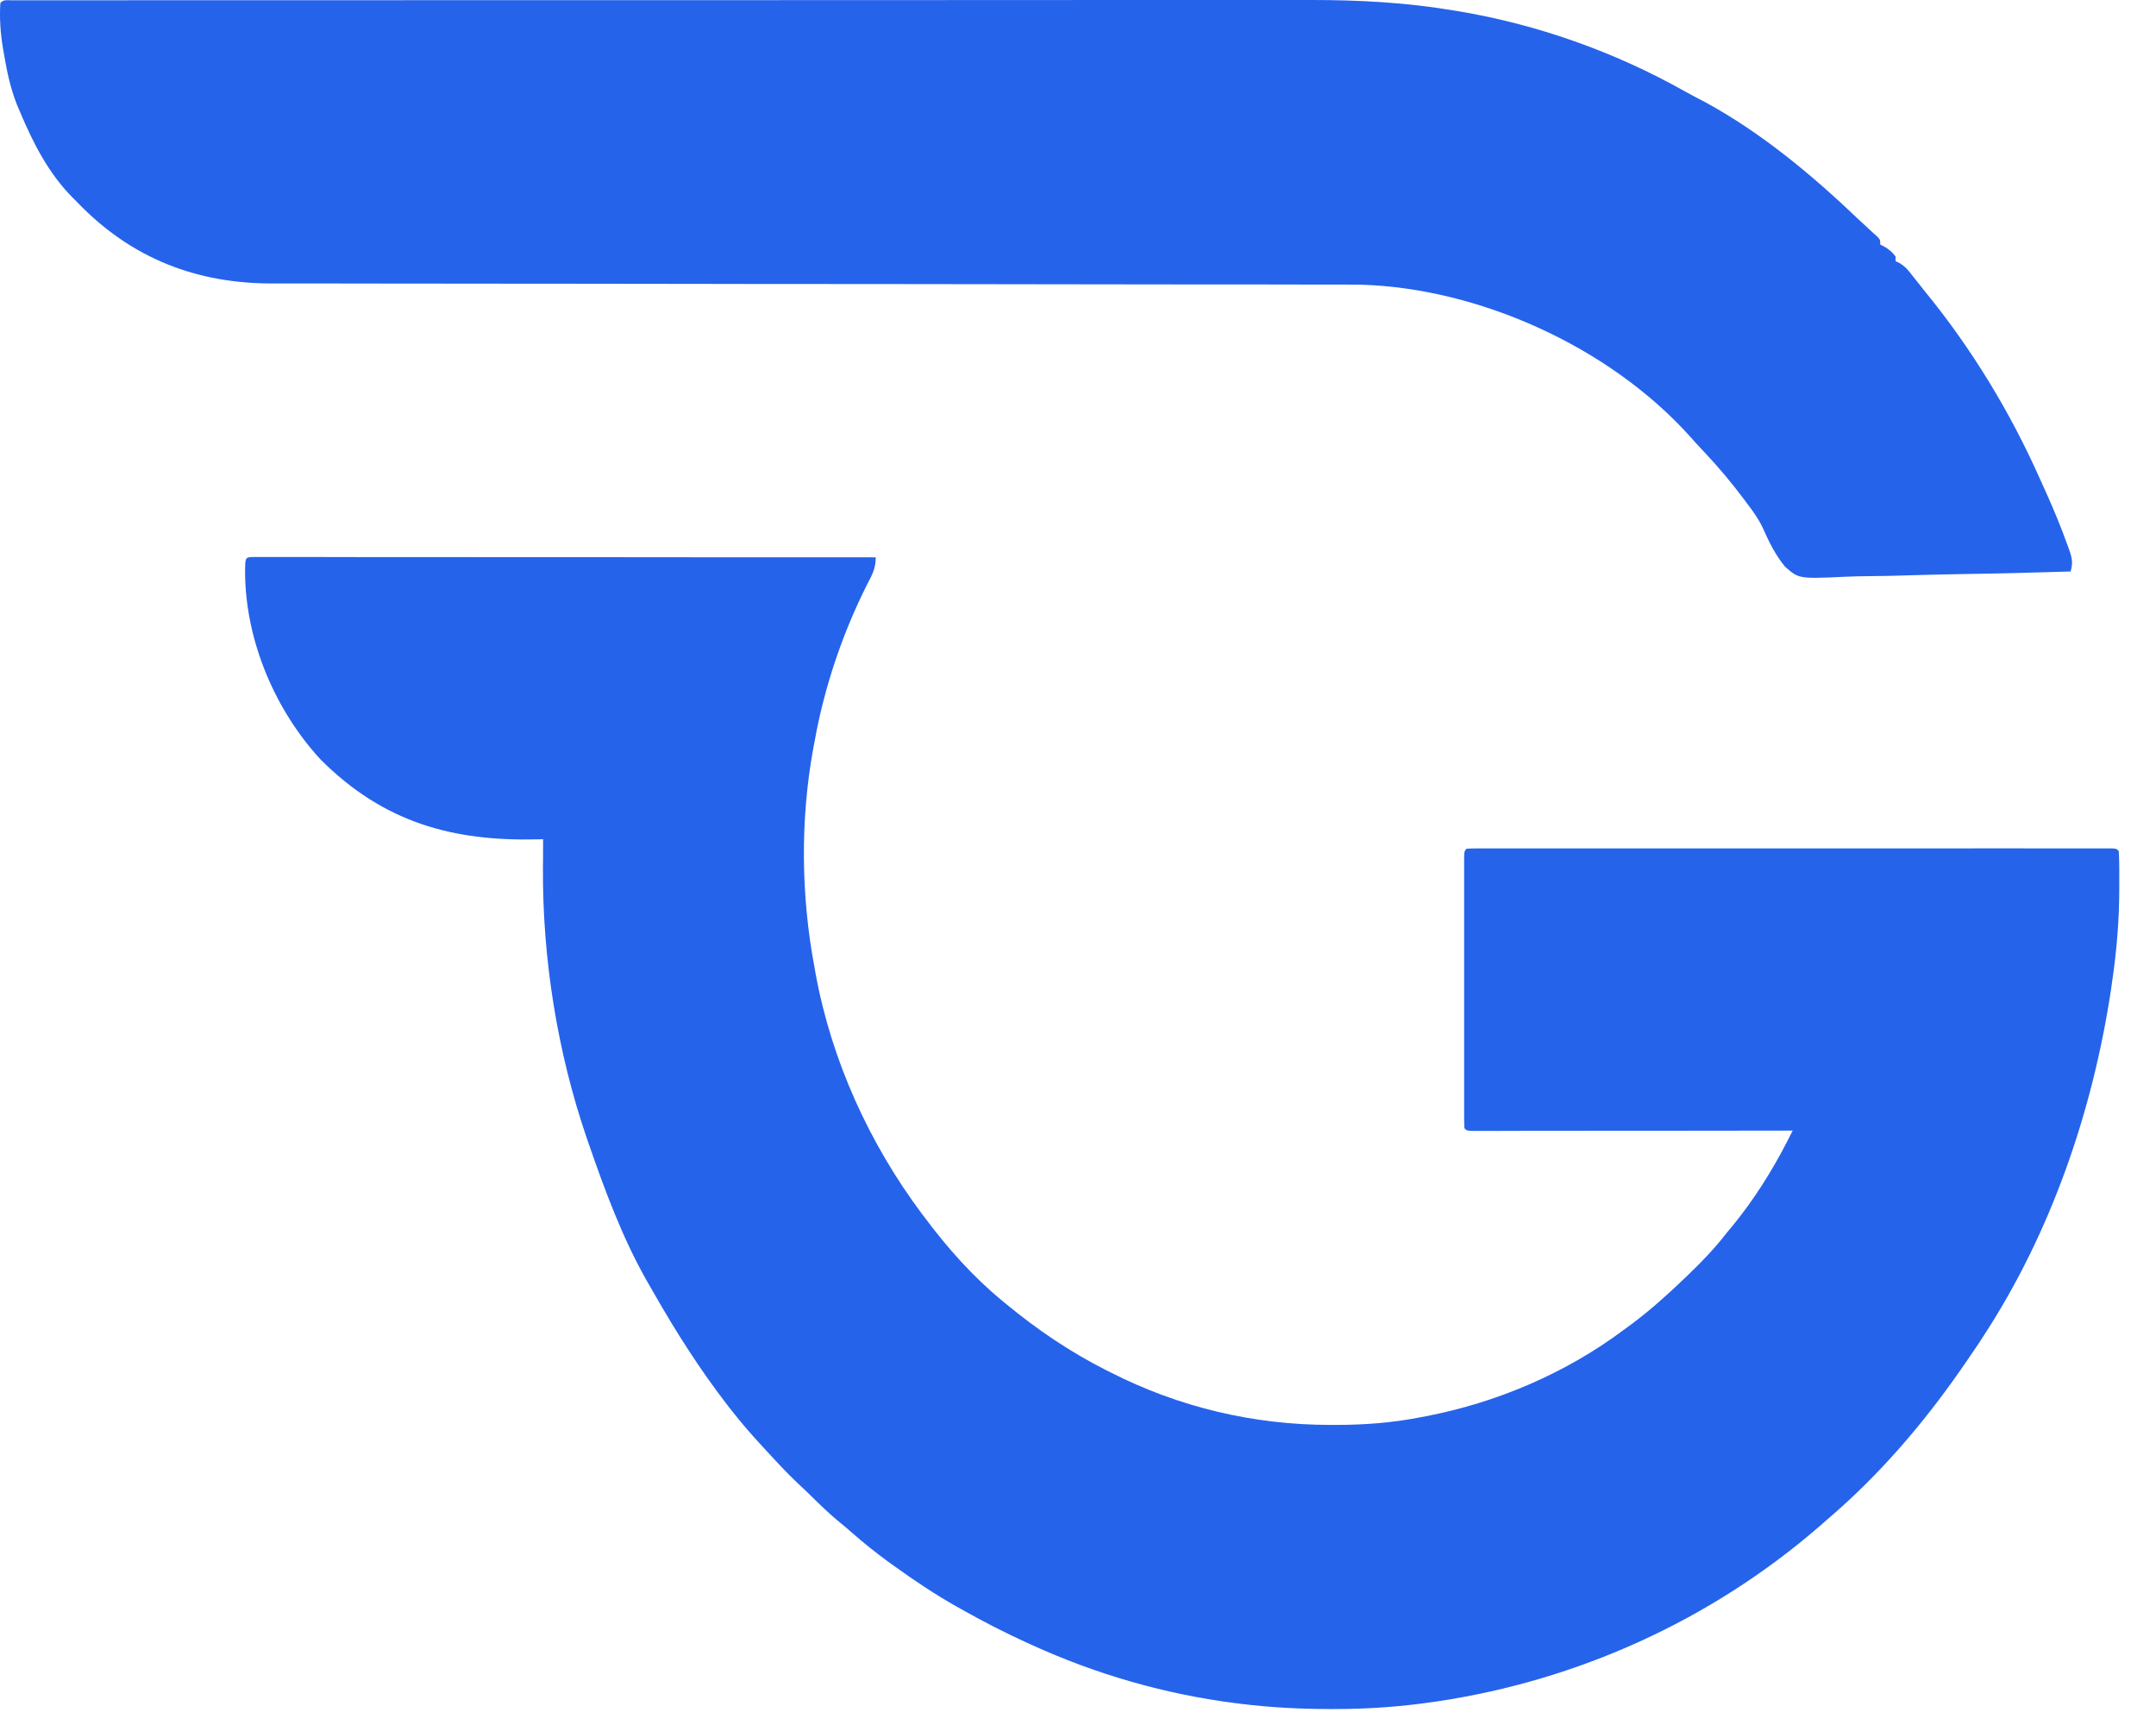
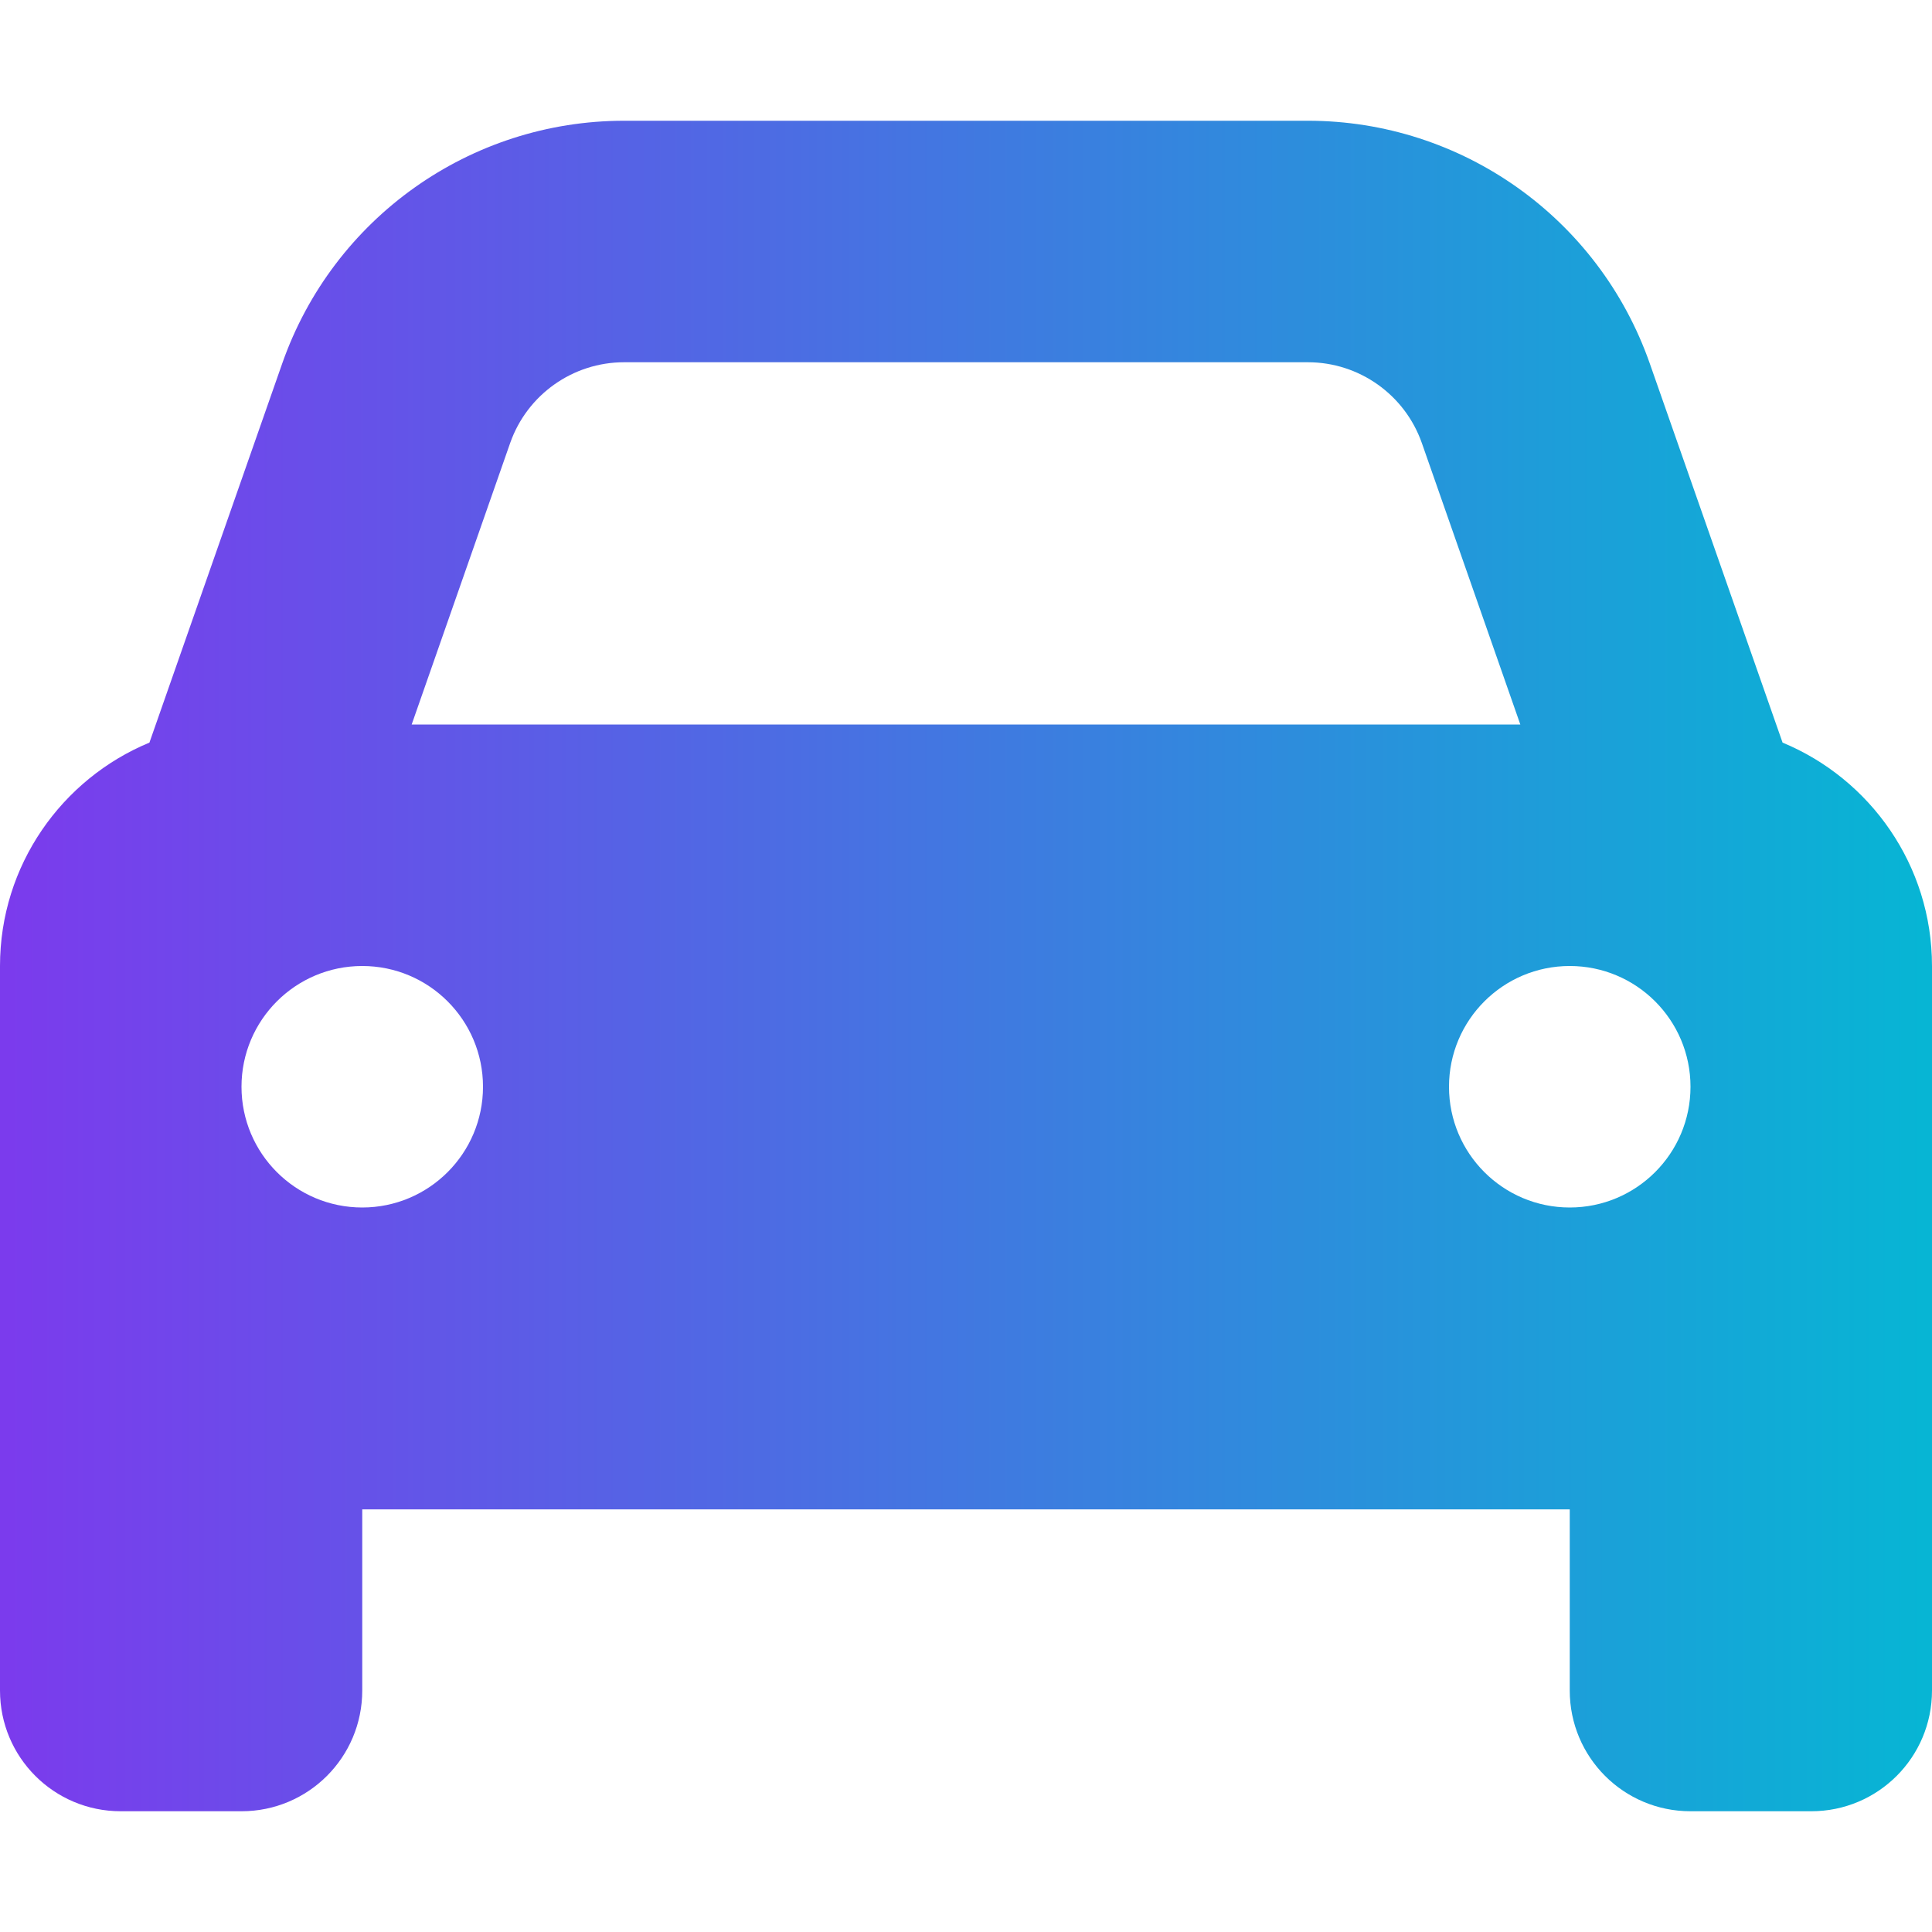
- <svg xmlns="http://www.w3.org/2000/svg" width="30" height="24" viewBox="0 0 30 24" fill="none">
-   <path d="M3.506 7.75C3.533 7.75 3.559 7.75 3.587 7.75C3.632 7.75 3.632 7.75 3.679 7.75C3.73 7.75 3.73 7.75 3.782 7.75C3.817 7.75 3.853 7.75 3.89 7.75C3.99 7.75 4.089 7.75 4.189 7.75C4.296 7.751 4.403 7.751 4.51 7.75C4.696 7.75 4.882 7.751 5.068 7.751C5.337 7.751 5.606 7.751 5.874 7.751C6.31 7.751 6.746 7.751 7.182 7.752C7.606 7.752 8.03 7.752 8.454 7.752C8.48 7.752 8.506 7.752 8.533 7.752C8.664 7.753 8.794 7.753 8.925 7.753C10.012 7.753 11.099 7.754 12.186 7.754C12.186 7.912 12.133 8.002 12.064 8.135C11.721 8.817 11.469 9.563 11.333 10.325C11.328 10.354 11.322 10.384 11.316 10.414C11.134 11.408 11.146 12.465 11.333 13.456C11.338 13.482 11.342 13.509 11.347 13.536C11.569 14.76 12.103 15.918 12.825 16.884C12.838 16.901 12.851 16.918 12.864 16.935C13.185 17.367 13.544 17.768 13.952 18.103C13.977 18.124 13.977 18.124 14.003 18.145C14.437 18.503 14.889 18.808 15.383 19.059C15.405 19.07 15.427 19.081 15.449 19.092C16.413 19.583 17.448 19.824 18.512 19.825C18.535 19.825 18.559 19.825 18.583 19.825C18.984 19.825 19.373 19.796 19.768 19.718C19.792 19.713 19.817 19.709 19.842 19.704C20.817 19.517 21.784 19.11 22.6 18.498C22.649 18.462 22.649 18.462 22.7 18.425C22.966 18.226 23.211 18.006 23.453 17.773C23.469 17.757 23.486 17.741 23.503 17.725C23.692 17.543 23.869 17.358 24.031 17.147C24.055 17.118 24.079 17.09 24.104 17.06C24.4 16.699 24.656 16.295 24.872 15.873C24.885 15.846 24.899 15.819 24.913 15.792C24.924 15.771 24.934 15.751 24.945 15.73C24.921 15.73 24.898 15.73 24.874 15.73C24.306 15.731 23.739 15.731 23.172 15.732C22.897 15.732 22.623 15.732 22.348 15.732C22.109 15.733 21.87 15.733 21.631 15.733C21.504 15.733 21.378 15.733 21.251 15.733C21.132 15.734 21.013 15.734 20.894 15.734C20.85 15.734 20.806 15.734 20.762 15.734C20.703 15.734 20.643 15.734 20.583 15.734C20.55 15.734 20.517 15.734 20.482 15.734C20.407 15.73 20.407 15.73 20.377 15.697C20.374 15.647 20.373 15.597 20.373 15.547C20.373 15.514 20.373 15.482 20.373 15.449C20.373 15.413 20.373 15.377 20.373 15.34C20.373 15.302 20.373 15.265 20.373 15.226C20.373 15.101 20.373 14.976 20.373 14.851C20.373 14.765 20.373 14.679 20.373 14.592C20.373 14.411 20.373 14.23 20.373 14.049C20.373 13.839 20.373 13.629 20.373 13.42C20.373 13.218 20.373 13.017 20.373 12.815C20.373 12.729 20.373 12.643 20.373 12.558C20.373 12.438 20.373 12.318 20.373 12.198C20.373 12.162 20.373 12.126 20.373 12.089C20.373 12.057 20.373 12.024 20.373 11.991C20.373 11.963 20.373 11.934 20.373 11.905C20.377 11.841 20.377 11.841 20.407 11.808C20.456 11.805 20.504 11.804 20.552 11.804C20.584 11.804 20.616 11.804 20.648 11.804C20.683 11.804 20.718 11.804 20.754 11.804C20.791 11.804 20.828 11.804 20.866 11.804C20.969 11.804 21.072 11.804 21.175 11.804C21.286 11.804 21.397 11.804 21.508 11.804C21.725 11.803 21.943 11.803 22.16 11.804C22.337 11.804 22.513 11.804 22.69 11.804C22.715 11.804 22.74 11.804 22.766 11.804C22.817 11.804 22.868 11.804 22.919 11.804C23.397 11.803 23.876 11.804 24.354 11.804C24.765 11.804 25.176 11.804 25.587 11.804C26.063 11.804 26.54 11.803 27.017 11.804C27.067 11.804 27.118 11.804 27.169 11.804C27.206 11.804 27.206 11.804 27.245 11.804C27.421 11.804 27.598 11.804 27.774 11.803C27.989 11.803 28.204 11.803 28.419 11.804C28.529 11.804 28.639 11.804 28.748 11.804C28.867 11.803 28.986 11.804 29.105 11.804C29.14 11.804 29.175 11.804 29.211 11.804C29.242 11.804 29.274 11.804 29.306 11.804C29.334 11.804 29.361 11.804 29.39 11.804C29.451 11.808 29.451 11.808 29.482 11.841C29.491 11.989 29.489 12.138 29.489 12.286C29.489 12.319 29.489 12.319 29.489 12.354C29.489 12.792 29.454 13.22 29.39 13.654C29.383 13.707 29.383 13.707 29.375 13.762C29.116 15.482 28.528 17.171 27.594 18.597C27.573 18.629 27.553 18.66 27.532 18.693C27.472 18.782 27.412 18.871 27.35 18.96C27.327 18.993 27.304 19.027 27.28 19.061C26.745 19.829 26.131 20.54 25.432 21.135C25.392 21.17 25.351 21.205 25.311 21.241C23.791 22.556 21.936 23.38 20.014 23.669C19.991 23.672 19.968 23.675 19.945 23.679C19.482 23.747 19.021 23.779 18.554 23.778C18.532 23.778 18.51 23.778 18.488 23.778C18.08 23.777 17.677 23.756 17.271 23.706C17.239 23.702 17.208 23.698 17.175 23.694C16.203 23.569 15.249 23.294 14.348 22.882C14.328 22.873 14.309 22.864 14.289 22.855C13.977 22.713 13.673 22.557 13.373 22.387C13.352 22.376 13.332 22.364 13.31 22.352C13.011 22.183 12.726 21.992 12.445 21.79C12.414 21.768 12.384 21.747 12.353 21.724C12.182 21.599 12.018 21.468 11.857 21.326C11.79 21.267 11.722 21.21 11.653 21.154C11.527 21.048 11.409 20.935 11.292 20.819C11.228 20.756 11.164 20.695 11.098 20.634C10.951 20.496 10.814 20.347 10.677 20.198C10.652 20.171 10.627 20.145 10.602 20.117C10.453 19.956 10.311 19.792 10.176 19.619C10.16 19.599 10.145 19.579 10.128 19.558C9.741 19.058 9.404 18.528 9.088 17.973C9.056 17.917 9.023 17.86 8.991 17.804C8.66 17.218 8.419 16.569 8.197 15.928C8.18 15.881 8.18 15.881 8.164 15.833C7.757 14.645 7.547 13.341 7.555 12.076C7.555 12.037 7.556 11.998 7.556 11.958C7.556 11.864 7.557 11.77 7.557 11.676C7.519 11.677 7.519 11.677 7.48 11.678C6.307 11.706 5.344 11.45 4.462 10.568C3.838 9.893 3.42 8.935 3.41 7.977C3.411 7.757 3.411 7.757 3.506 7.75Z" fill="#2563EB" />
-   <path d="M0.16 0.004C0.187 0.004 0.214 0.004 0.242 0.004C0.287 0.004 0.287 0.004 0.333 0.004C0.364 0.004 0.396 0.004 0.429 0.004C0.536 0.004 0.644 0.004 0.752 0.004C0.829 0.004 0.907 0.004 0.984 0.004C1.154 0.004 1.323 0.004 1.492 0.004C1.744 0.004 1.995 0.004 2.247 0.003C2.722 0.003 3.198 0.003 3.674 0.003C4.041 0.003 4.409 0.003 4.777 0.003C4.882 0.003 4.988 0.003 5.094 0.003C5.12 0.003 5.146 0.003 5.174 0.003C5.914 0.002 6.654 0.002 7.394 0.002C7.422 0.002 7.45 0.002 7.479 0.002C7.62 0.002 7.762 0.002 7.903 0.002C7.931 0.002 7.96 0.002 7.989 0.002C8.045 0.002 8.102 0.002 8.159 0.002C9.042 0.002 9.925 0.002 10.809 0.002C11.801 0.001 12.793 0.001 13.785 0.001C13.891 0.001 13.997 0.001 14.103 0.001C14.129 0.001 14.155 0.001 14.182 0.001C14.601 0.001 15.02 0.001 15.439 0C15.86 0 16.282 0 16.704 0C16.954 0 17.204 0 17.454 0C17.642 -0 17.829 1.9694e-05 18.017 0C18.092 0 18.168 0 18.243 8.23985e-05C18.911 -0.001 19.575 0.035 20.236 0.147C20.257 0.15 20.277 0.153 20.299 0.157C21.391 0.341 22.458 0.717 23.439 1.268C23.532 1.32 23.625 1.369 23.719 1.417C24.509 1.846 25.209 2.43 25.869 3.06C25.913 3.101 25.958 3.142 26.002 3.183C26.024 3.203 26.046 3.223 26.069 3.245C26.097 3.27 26.097 3.27 26.125 3.295C26.163 3.337 26.163 3.337 26.163 3.403C26.19 3.416 26.19 3.416 26.218 3.43C26.284 3.469 26.328 3.505 26.376 3.568C26.376 3.59 26.376 3.611 26.376 3.634C26.394 3.643 26.412 3.651 26.431 3.66C26.501 3.702 26.536 3.739 26.587 3.805C26.658 3.896 26.73 3.987 26.803 4.077C27.436 4.854 27.971 5.731 28.386 6.665C28.417 6.734 28.448 6.802 28.479 6.871C28.584 7.105 28.681 7.34 28.768 7.583C28.78 7.615 28.78 7.615 28.792 7.649C28.833 7.765 28.846 7.833 28.812 7.951C28.311 7.967 27.81 7.98 27.309 7.987C27.077 7.991 26.844 7.996 26.612 8.003C26.409 8.01 26.206 8.015 26.003 8.016C25.895 8.017 25.788 8.019 25.681 8.024C25.031 8.054 25.031 8.054 24.838 7.884C24.704 7.721 24.614 7.539 24.528 7.343C24.469 7.219 24.393 7.113 24.311 7.006C24.297 6.988 24.284 6.97 24.27 6.951C24.1 6.724 23.92 6.507 23.727 6.303C23.574 6.139 23.574 6.139 23.529 6.087C22.392 4.815 20.566 4.009 18.941 3.961C18.75 3.958 18.558 3.959 18.367 3.959C18.302 3.959 18.237 3.959 18.172 3.959C17.994 3.958 17.816 3.958 17.638 3.958C17.446 3.958 17.254 3.958 17.062 3.958C16.75 3.957 16.439 3.957 16.128 3.957C15.602 3.957 15.076 3.956 14.55 3.955C14.347 3.955 14.145 3.955 13.942 3.954C13.92 3.954 13.897 3.954 13.874 3.954C13.339 3.954 12.804 3.953 12.268 3.952C12.245 3.952 12.222 3.952 12.197 3.952C11.651 3.952 11.105 3.951 10.559 3.951C10.524 3.951 10.524 3.951 10.488 3.951C10.299 3.95 10.11 3.95 9.92 3.95C9.139 3.95 8.358 3.949 7.577 3.947C7.467 3.947 7.356 3.947 7.246 3.947C7.224 3.947 7.202 3.947 7.18 3.947C6.831 3.946 6.482 3.946 6.133 3.946C5.782 3.946 5.431 3.946 5.08 3.945C4.89 3.944 4.7 3.944 4.51 3.944C4.336 3.945 4.162 3.944 3.988 3.944C3.925 3.943 3.862 3.943 3.8 3.944C2.749 3.947 1.833 3.605 1.071 2.81C1.038 2.777 1.038 2.777 1.005 2.744C0.678 2.412 0.462 1.995 0.279 1.558C0.265 1.523 0.25 1.489 0.235 1.454C0.146 1.23 0.098 1.002 0.057 0.762C0.051 0.733 0.046 0.703 0.041 0.672C0.007 0.462 -0.009 0.254 0.005 0.041C0.052 -0.009 0.095 0.004 0.16 0.004Z" fill="#2563EB" />
+ <svg xmlns="http://www.w3.org/2000/svg" viewBox="0 0 512 512">
+   <defs>
+     <linearGradient id="grad1" x1="0%" y1="0%" x2="100%" y2="0%">
+       <stop offset="0%" style="stop-color:#7C3AED;stop-opacity:1" />
+       <stop offset="100%" style="stop-color:#06B6D4;stop-opacity:1" />
+     </linearGradient>
+   </defs>
+   <path fill="url(#grad1)" d="M135.2 117.4L109.1 192l293.8 0-26.1-74.6C372.3 104.6 360.2 96 346.6 96L165.4 96c-13.6 0-25.7 8.6-30.2 21.4zM39.6 196.8L74.8 96.3C88.3 57.8 124.6 32 165.4 32l181.2 0c40.8 0 77.1 25.8 90.6 64.3l35.2 100.5c23.2 9.6 39.6 32.5 39.6 59.2l0 144 0 48c0 17.7-14.3 32-32 32l-32 0c-17.7 0-32-14.3-32-32l0-48L96 400l0 48c0 17.7-14.3 32-32 32l-32 0c-17.7 0-32-14.3-32-32l0-48L0 256c0-26.7 16.4-49.6 39.6-59.2zM128 288a32 32 0 1 0 -64 0 32 32 0 1 0 64 0zm288 32a32 32 0 1 0 0-64 32 32 0 1 0 0 64z" />
</svg>
